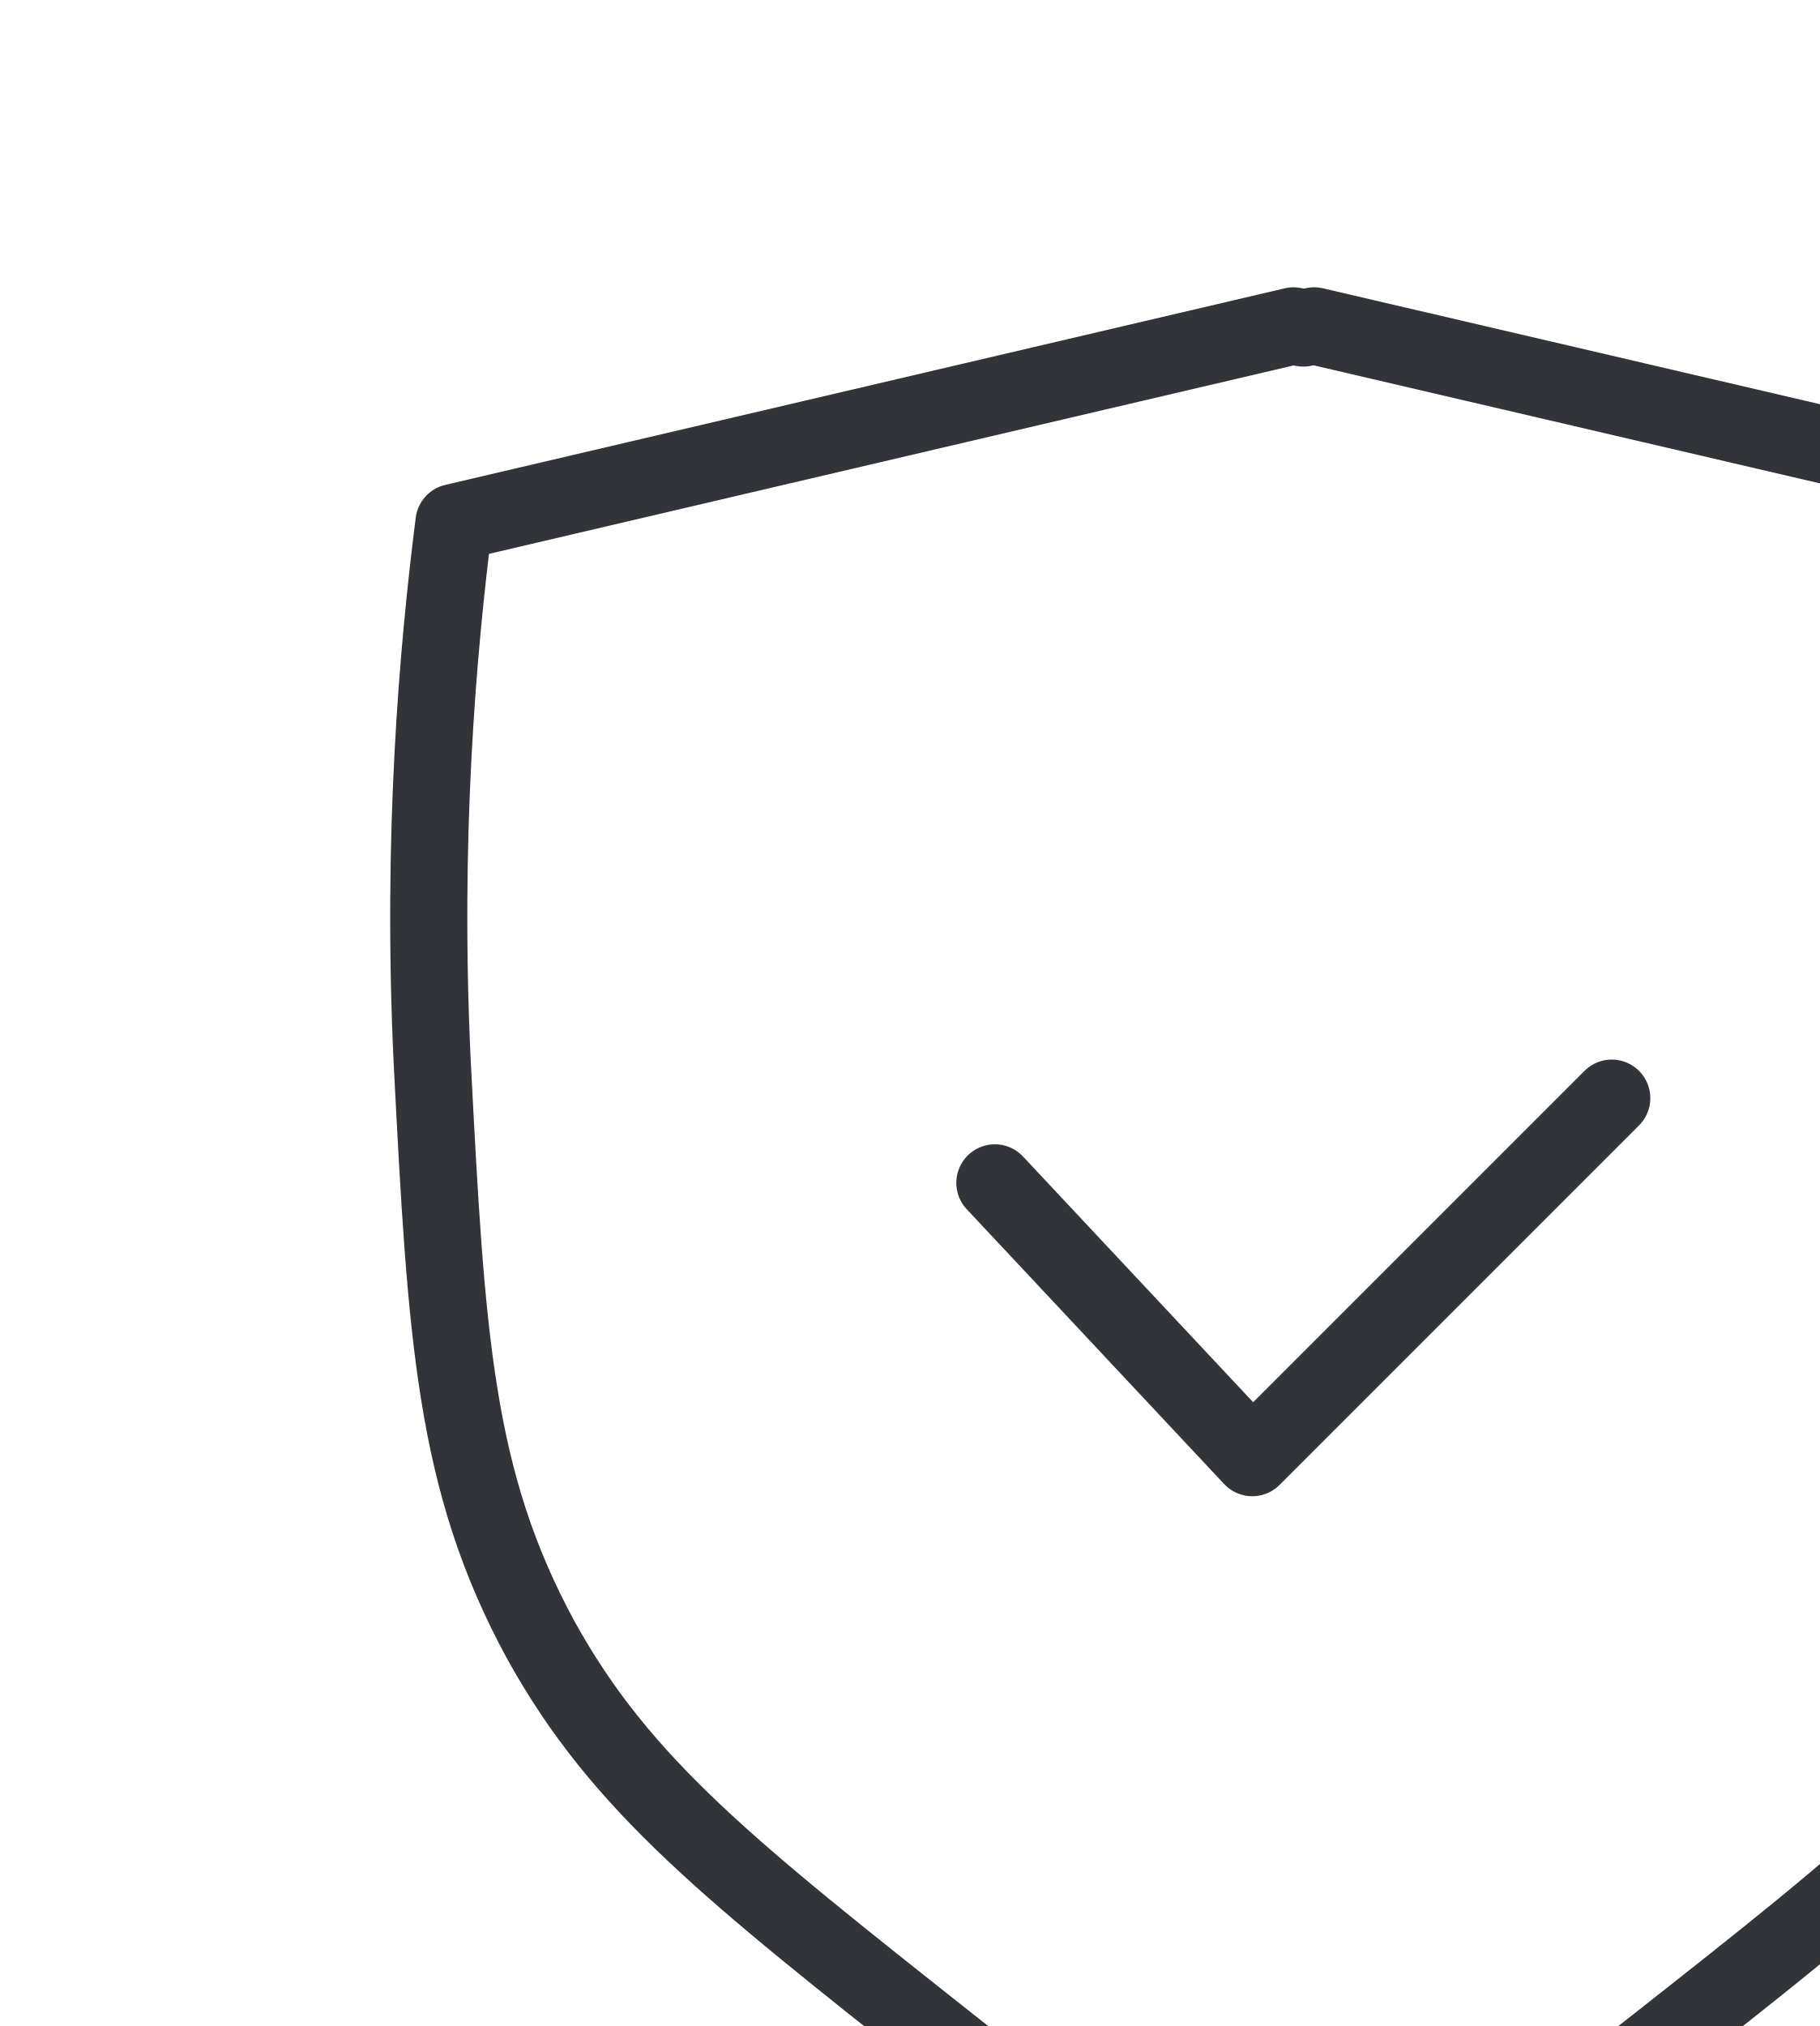
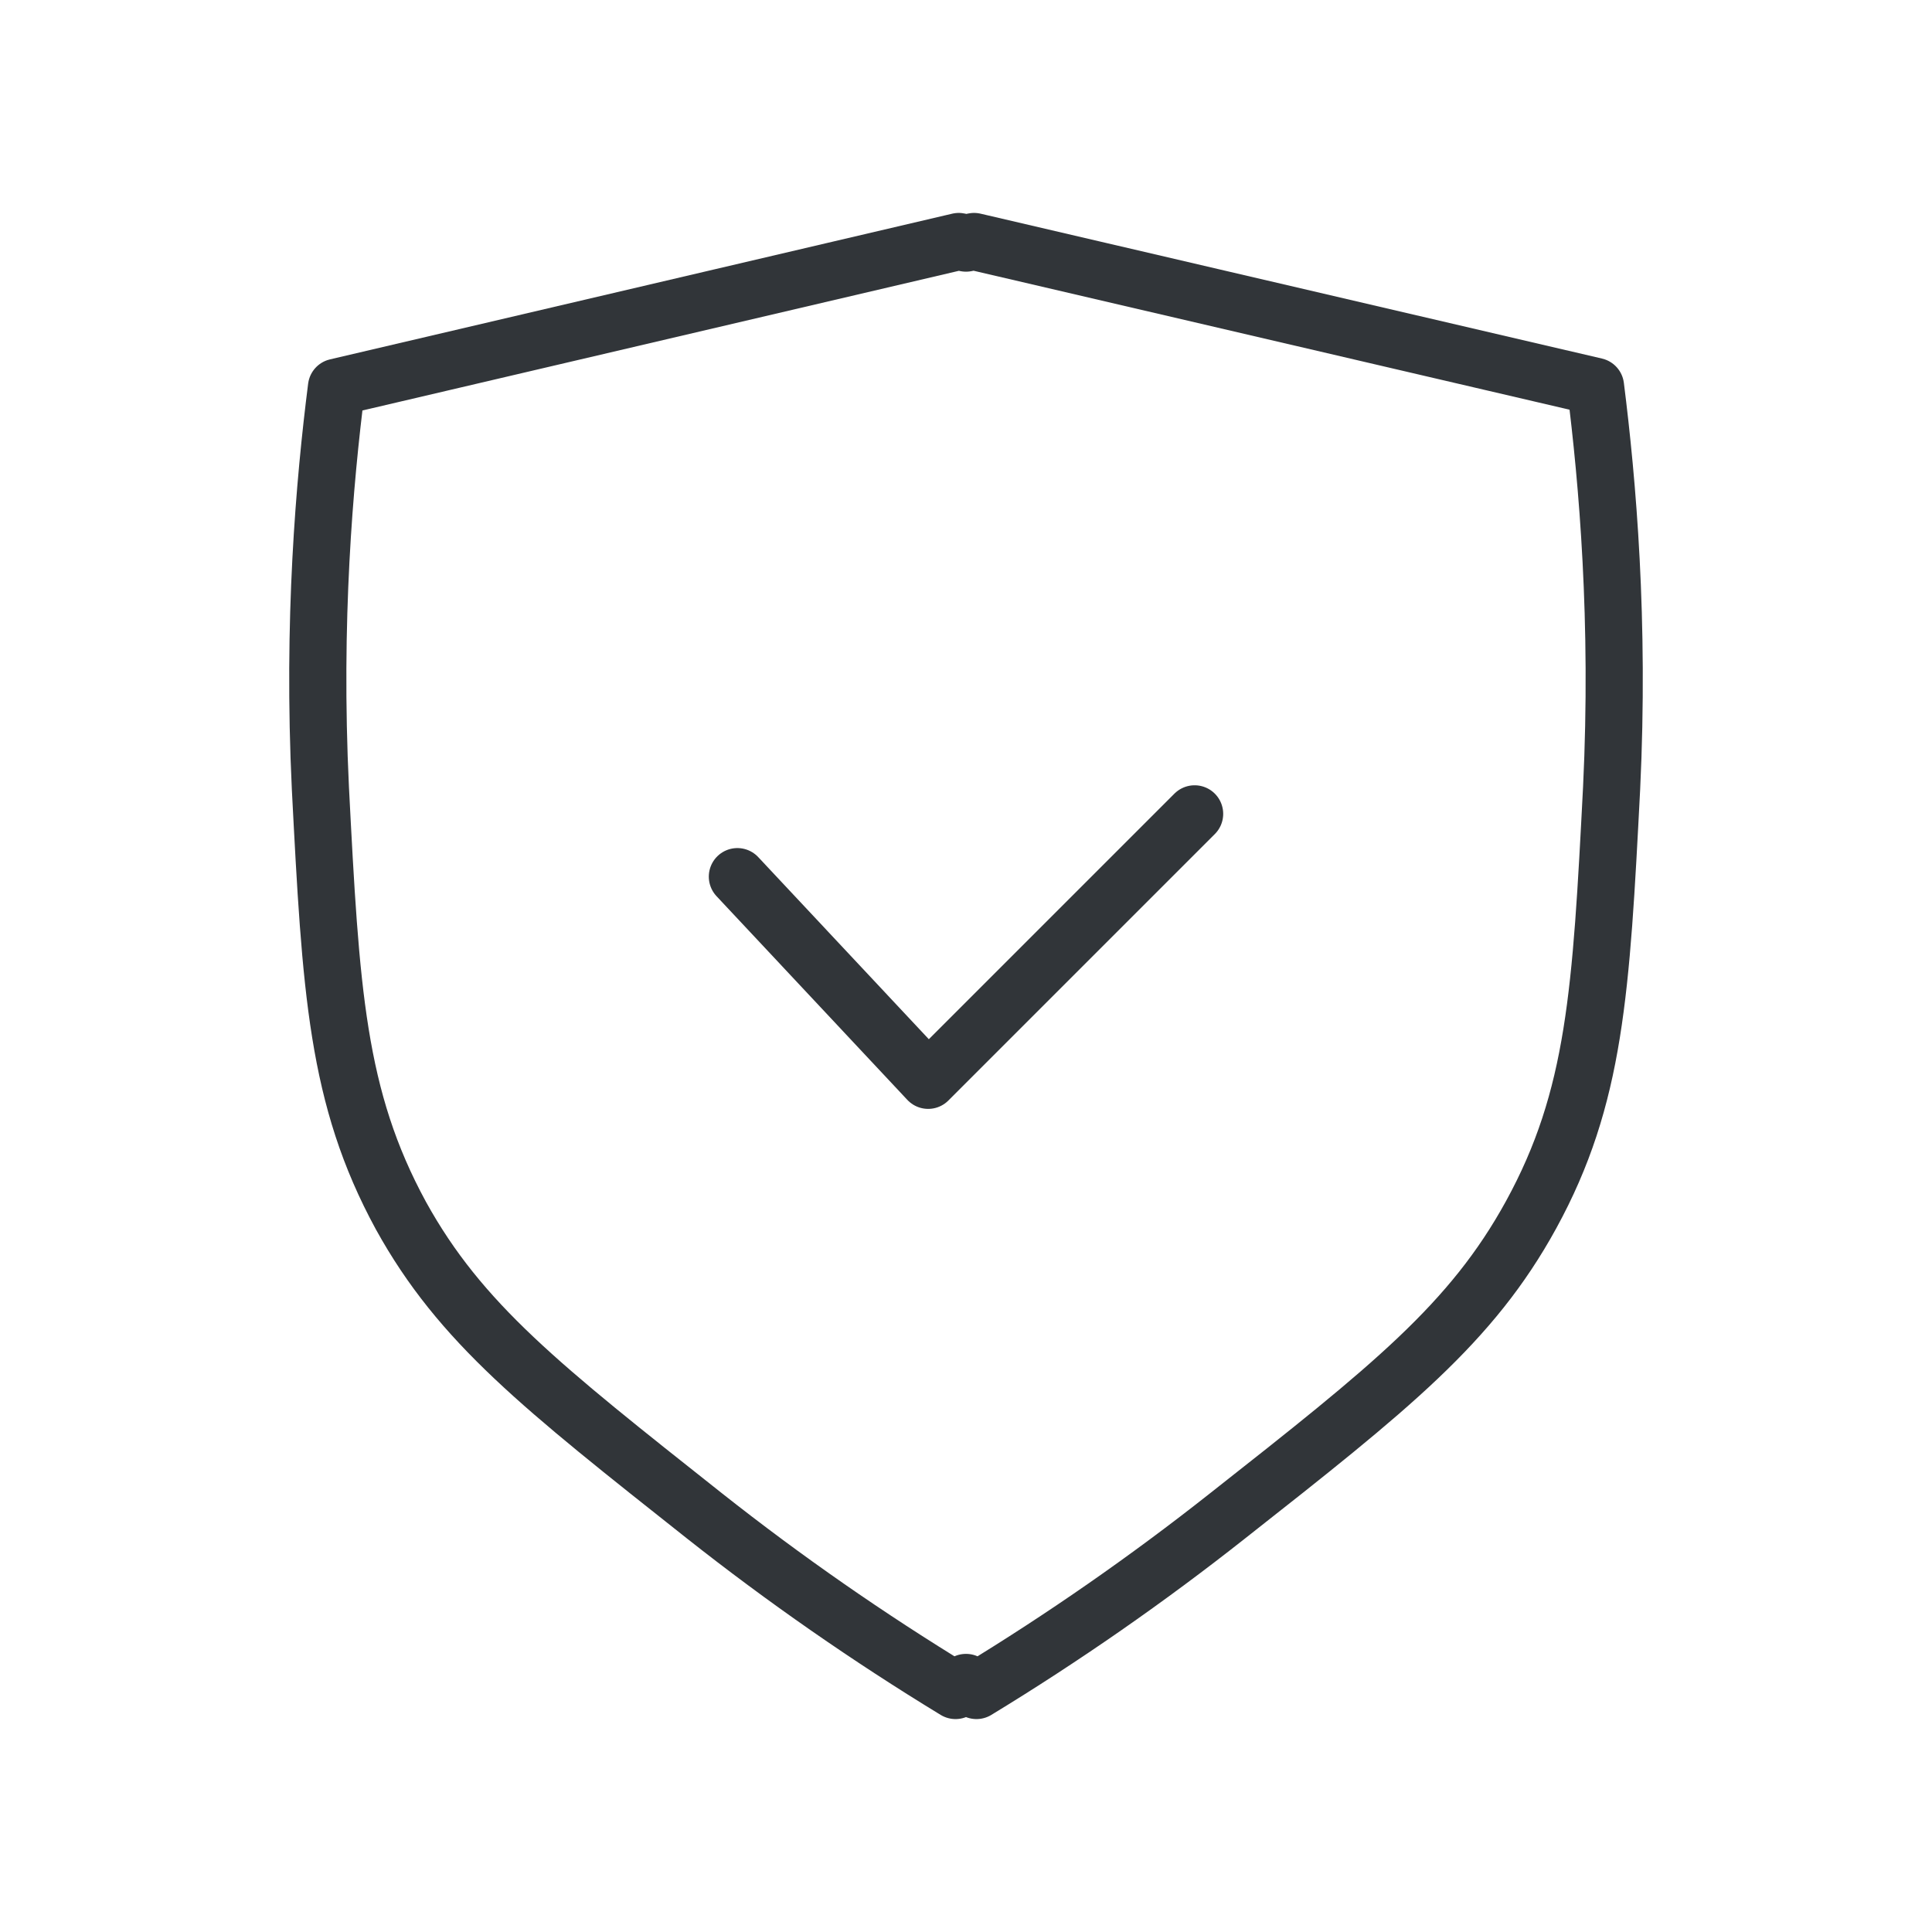
- <svg xmlns="http://www.w3.org/2000/svg">
+ <svg xmlns="http://www.w3.org/2000/svg" viewBox="0 0 24 24">
  <path d="M20.02 9.79c-.13 2.52-.2 3.84-1 5.3-.74 1.35-1.75 2.15-3.77 3.74A31.2 31.2 0 0112.13 21a3.52 3.52 0 01-.13-.1l-.13.1a31.2 31.2 0 01-3.12-2.17c-2.02-1.6-3.03-2.39-3.77-3.73-.8-1.47-.87-2.8-1-5.31-.1-2.08.05-3.8.2-4.98L11.91 3l.09.02.1-.02 7.72 1.8c.15 1.19.3 2.91.2 4.99z" stroke="#313539" stroke-width=".71" stroke-miterlimit="10" stroke-linecap="round" stroke-linejoin="round" fill="none" />
  <path d="M9.16 10.89l2.37 2.53 3.31-3.31" stroke="#313539" stroke-width=".71" stroke-miterlimit="10" stroke-linecap="round" stroke-linejoin="round" fill="none" />
</svg>
